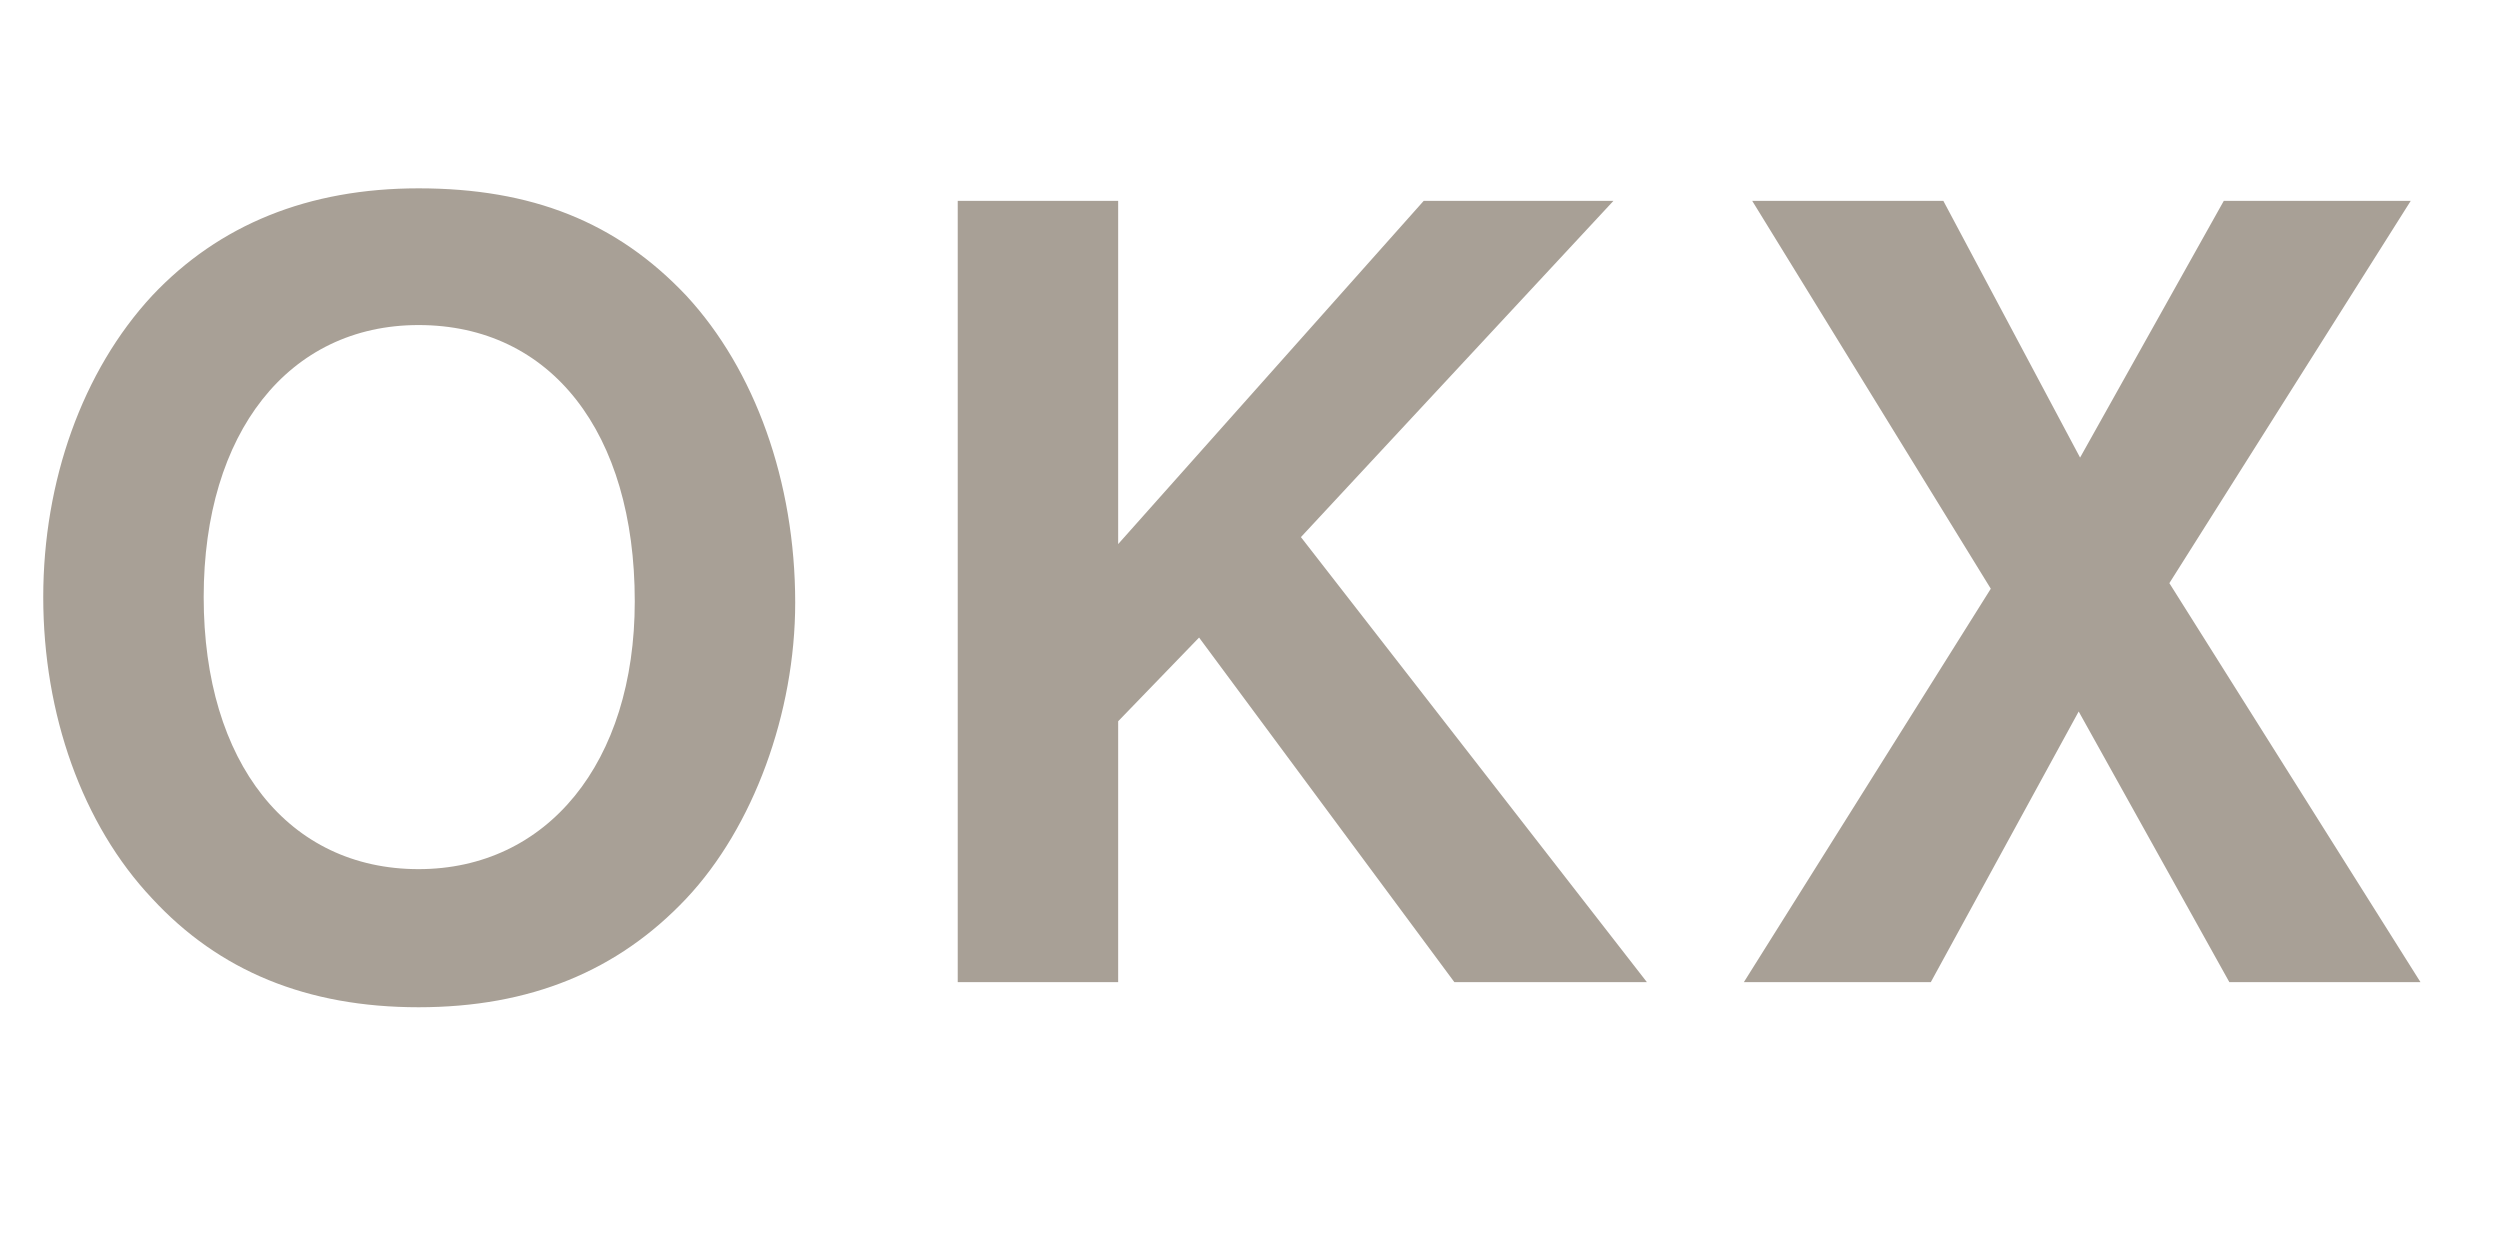
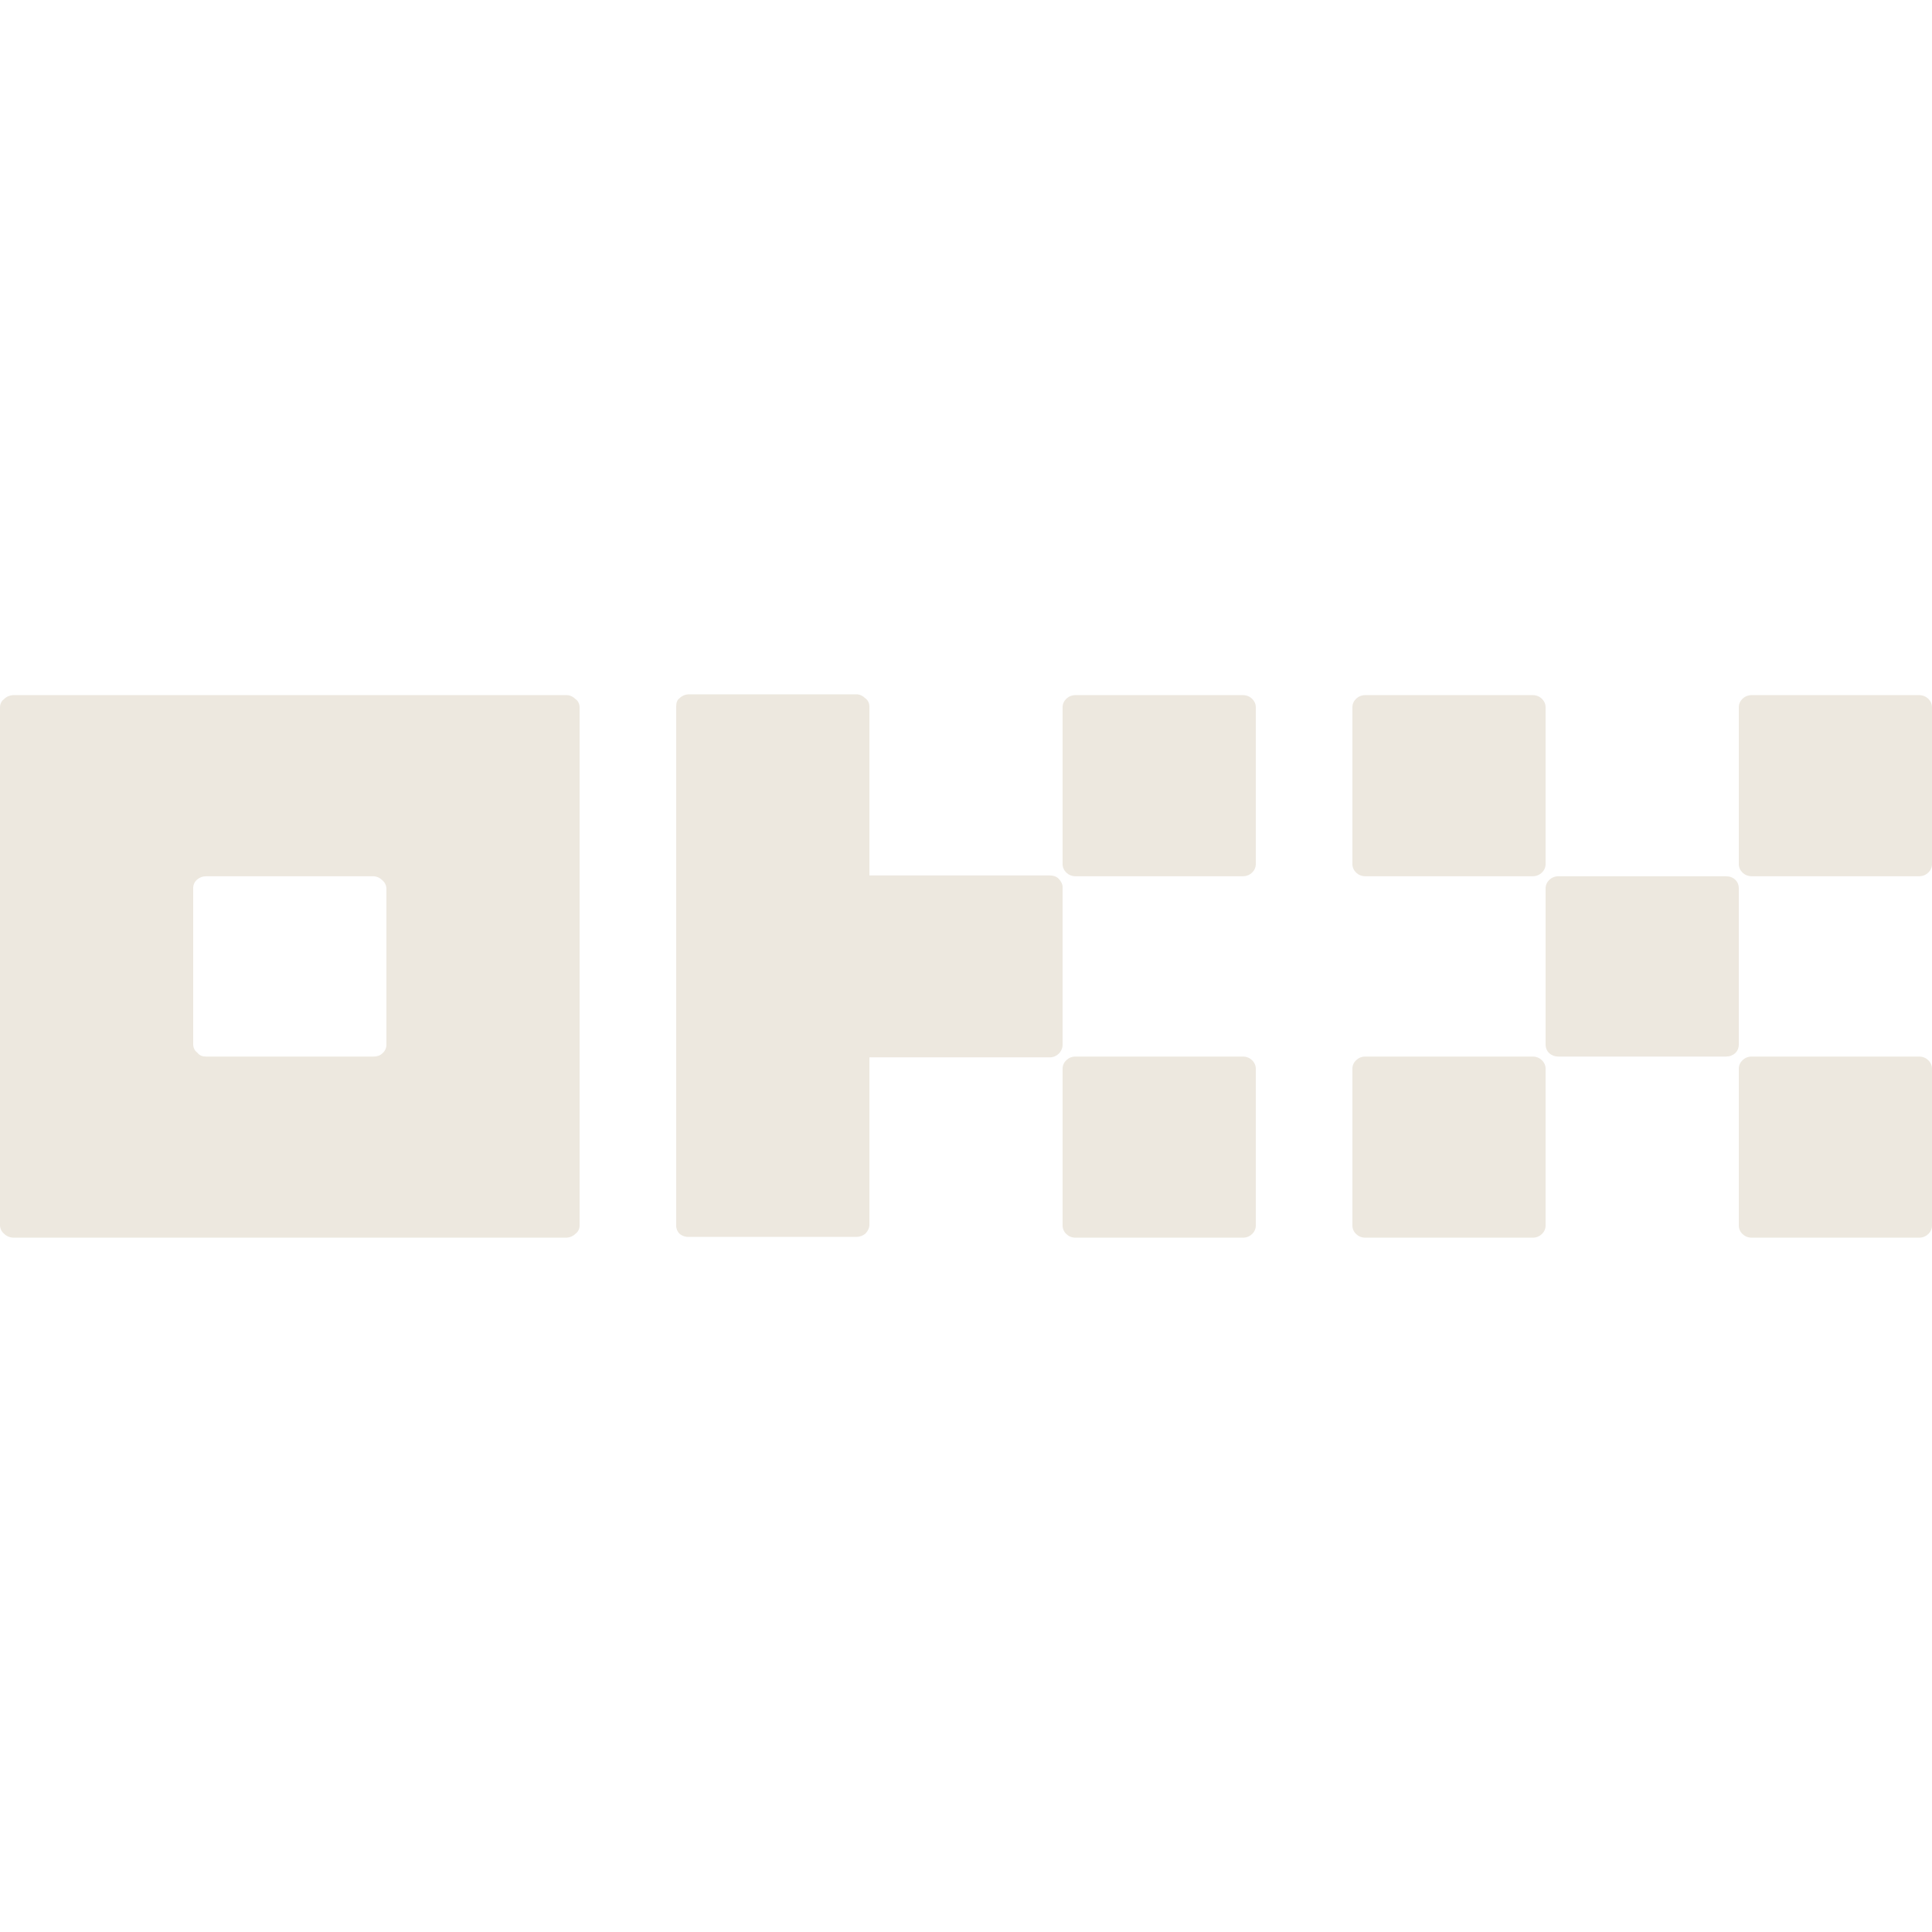
- <svg xmlns="http://www.w3.org/2000/svg" viewBox="0 0 28 14" role="img" aria-label="OKX">
-   <text fill="#A8A096" font-family="Helvetica Neue,Helvetica,Arial,sans-serif" font-size="12" font-weight="700" x="0" y="11" letter-spacing="0.5">OKX</text>
+ <svg xmlns="http://www.w3.org/2000/svg" fill="#EDE8DF" role="img" viewBox="0 0 24 24" aria-label="OKX">
+   <path d="M 7.15 8.685 C 7.18 8.705 7.2 8.745 7.2 8.785 L 7.2 15.225 C 7.2 15.265 7.18 15.305 7.15 15.325 C 7.121 15.355 7.082 15.372 7.04 15.375 L 0.16 15.375 C 0.118 15.372 0.079 15.355 0.05 15.325 C 0.02 15.3 0.002 15.264 0 15.225 L 0 8.785 C 0 8.745 0.02 8.705 0.05 8.685 C 0.079 8.655 0.118 8.638 0.16 8.635 L 7.04 8.635 C 7.08 8.635 7.12 8.655 7.15 8.685 Z M 4.8 11.035 C 4.798 10.996 4.78 10.96 4.75 10.935 C 4.721 10.905 4.682 10.887 4.64 10.885 L 2.56 10.885 C 2.52 10.885 2.481 10.899 2.45 10.925 C 2.42 10.95 2.402 10.986 2.4 11.025 L 2.4 12.975 C 2.4 13.015 2.42 13.055 2.45 13.075 C 2.48 13.115 2.52 13.125 2.56 13.125 L 4.64 13.125 C 4.68 13.125 4.72 13.115 4.75 13.085 C 4.78 13.06 4.798 13.024 4.8 12.985 L 4.8 11.035 Z M 21.6 11.035 L 21.6 12.975 C 21.6 13.065 21.53 13.125 21.44 13.125 L 19.36 13.125 C 19.27 13.125 19.2 13.065 19.2 12.975 L 19.2 11.035 C 19.2 10.955 19.27 10.885 19.36 10.885 L 21.44 10.885 C 21.53 10.885 21.6 10.945 21.6 11.035 Z M 19.2 8.785 L 19.2 10.735 C 19.2 10.815 19.13 10.885 19.04 10.885 L 16.96 10.885 C 16.87 10.885 16.8 10.815 16.8 10.735 L 16.8 8.785 C 16.8 8.705 16.87 8.635 16.96 8.635 L 19.04 8.635 C 19.13 8.635 19.2 8.705 19.2 8.785 Z M 24 8.785 L 24 10.735 C 24 10.815 23.93 10.885 23.84 10.885 L 21.76 10.885 C 21.67 10.885 21.6 10.815 21.6 10.735 L 21.6 8.785 C 21.6 8.705 21.67 8.635 21.76 8.635 L 23.84 8.635 C 23.93 8.635 24 8.705 24 8.785 Z M 19.2 13.285 L 19.2 15.225 C 19.2 15.305 19.13 15.375 19.04 15.375 L 16.96 15.375 C 16.87 15.375 16.8 15.305 16.8 15.225 L 16.8 13.275 C 16.8 13.195 16.87 13.125 16.96 13.125 L 19.04 13.125 C 19.13 13.125 19.2 13.195 19.2 13.275 L 19.2 13.285 Z M 24 13.285 L 24 15.225 C 24 15.305 23.93 15.375 23.84 15.375 L 21.76 15.375 C 21.67 15.375 21.6 15.305 21.6 15.225 L 21.6 13.275 C 21.6 13.195 21.67 13.125 21.76 13.125 L 23.84 13.125 C 23.93 13.125 24 13.195 24 13.275 L 24 13.285 Z M 15.6 8.785 L 15.6 10.735 C 15.6 10.815 15.53 10.885 15.44 10.885 L 13.36 10.885 C 13.27 10.885 13.2 10.815 13.2 10.735 L 13.2 8.785 C 13.2 8.705 13.27 8.635 13.36 8.635 L 15.44 8.635 C 15.53 8.635 15.6 8.705 15.6 8.785 Z M 15.6 13.285 L 15.6 15.225 C 15.6 15.305 15.53 15.375 15.44 15.375 L 13.36 15.375 C 13.27 15.375 13.2 15.305 13.2 15.225 L 13.2 13.275 C 13.2 13.195 13.27 13.125 13.36 13.125 L 15.44 13.125 C 15.53 13.125 15.6 13.195 15.6 13.275 L 15.6 13.285 Z M 13.2 12.985 C 13.195 13.069 13.125 13.135 13.04 13.135 L 10.8 13.135 L 10.8 15.215 C 10.8 15.255 10.78 15.295 10.75 15.325 C 10.719 15.351 10.68 15.365 10.64 15.365 L 8.56 15.365 C 8.516 15.368 8.473 15.353 8.44 15.325 C 8.414 15.298 8.399 15.262 8.4 15.225 L 8.4 8.775 C 8.4 8.735 8.41 8.695 8.44 8.675 C 8.472 8.643 8.515 8.625 8.56 8.625 L 10.64 8.625 C 10.68 8.625 10.72 8.645 10.75 8.675 C 10.78 8.695 10.8 8.735 10.8 8.775 L 10.8 10.875 L 13.04 10.875 C 13.08 10.875 13.12 10.885 13.15 10.915 C 13.18 10.945 13.2 10.985 13.2 11.015 L 13.2 12.965 L 13.2 12.985 Z" />
</svg>
